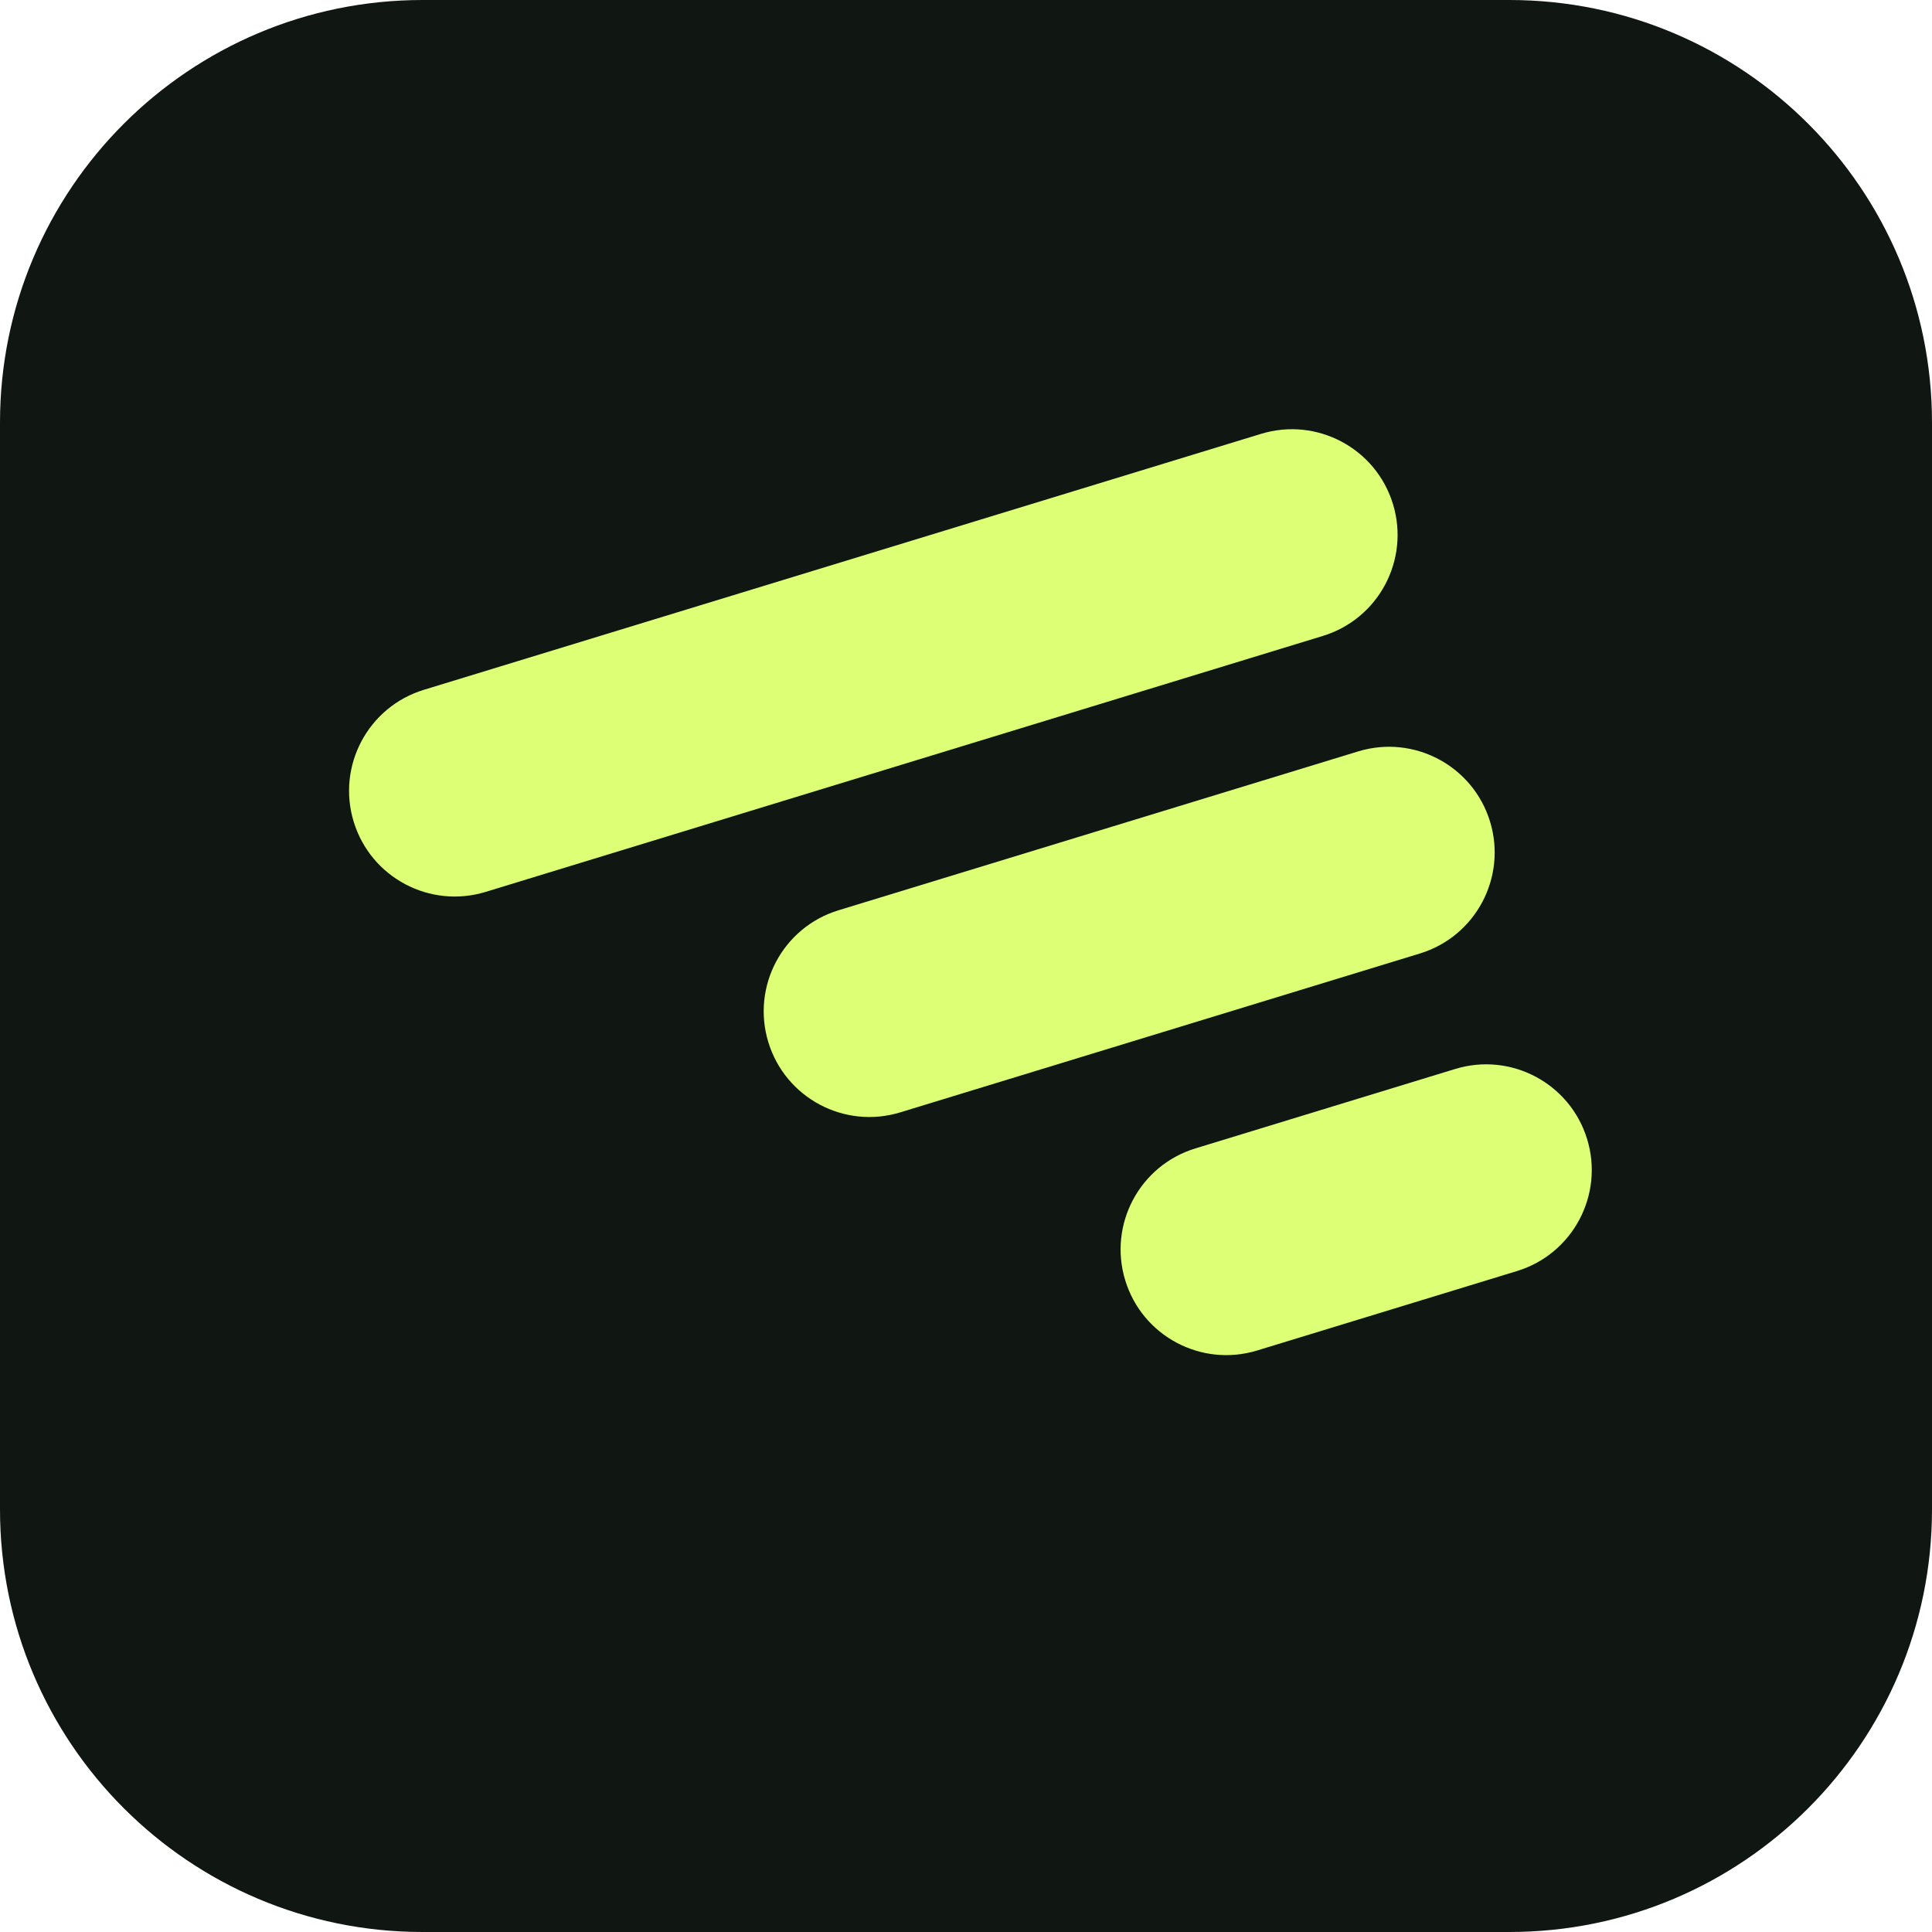
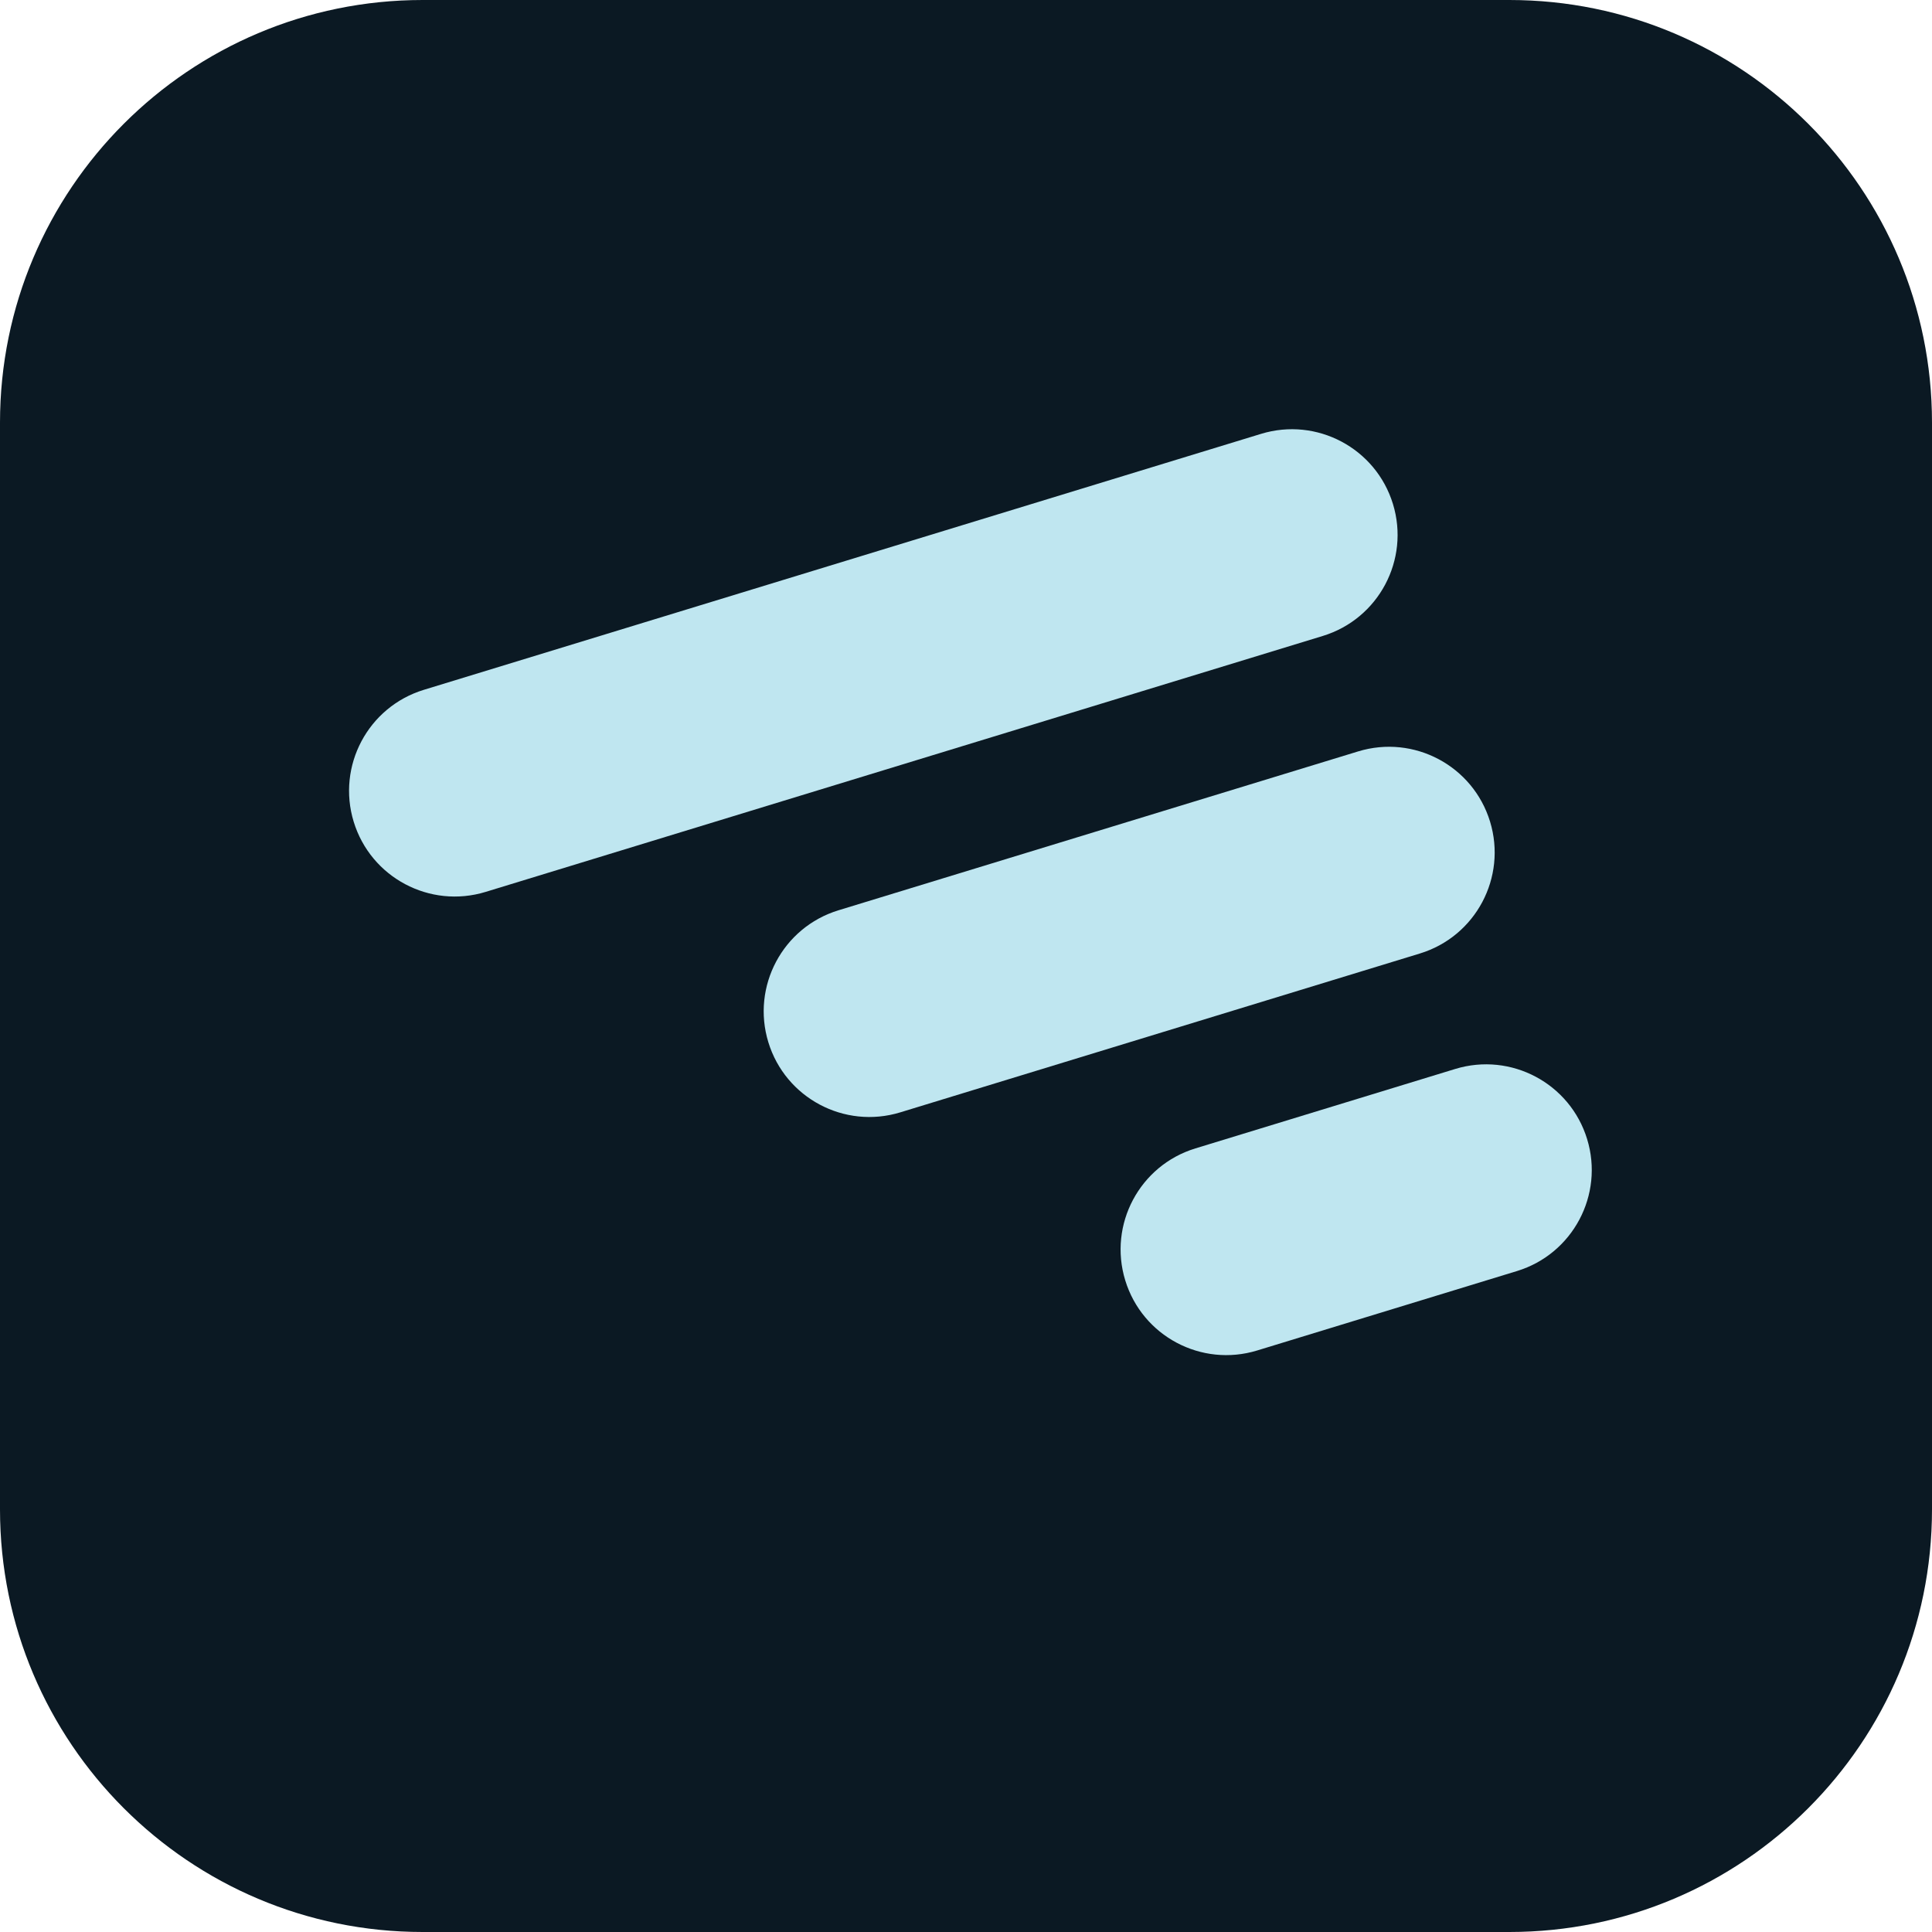
<svg xmlns="http://www.w3.org/2000/svg" viewBox="0 0 64 64">
-   <rect width="64" height="64" rx="14" fill="#101611" />
-   <g fill="#dcff76" transform="rotate(-17 32 32)">
+   <rect width="64" height="64" rx="14" fill="#0b1923" />
+   <g fill="#bfe6f0" transform="rotate(-17 32 32)">
    <rect x="14" y="18" width="36" height="7" rx="3.5" />
    <rect x="25" y="29" width="25" height="7" rx="3.5" />
    <rect x="34" y="40" width="16" height="7" rx="3.5" />
  </g>
</svg>
